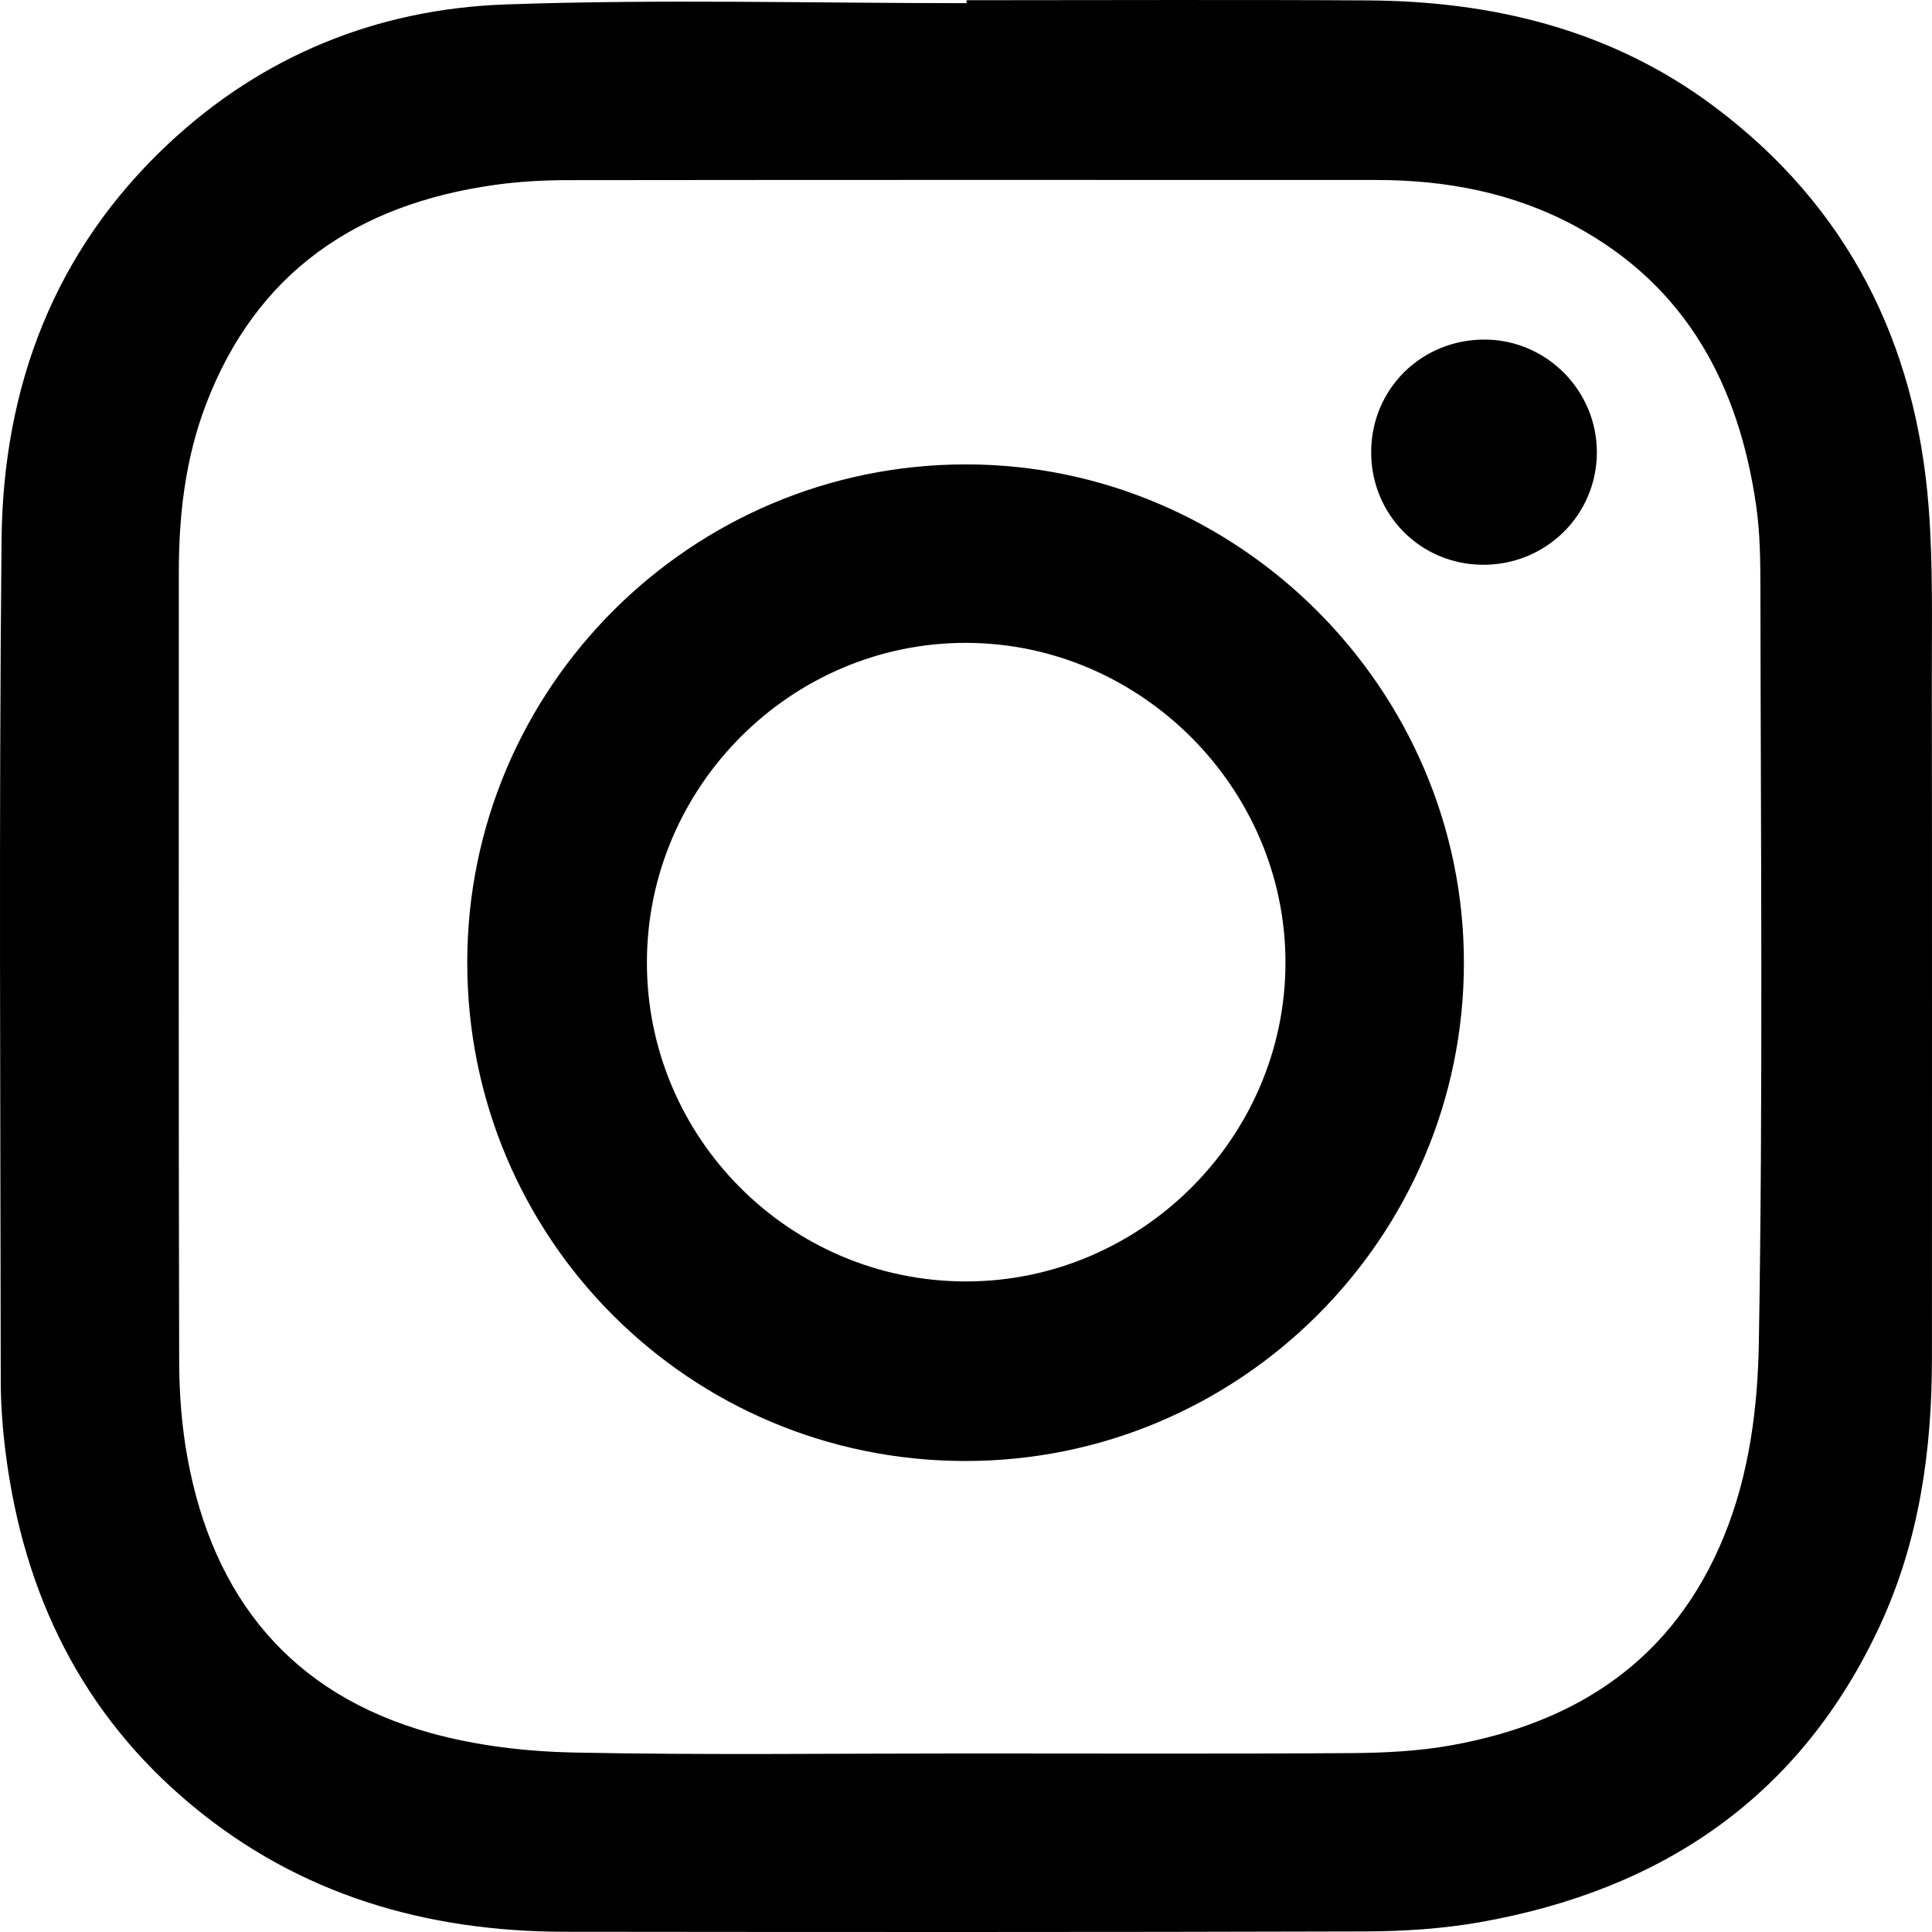
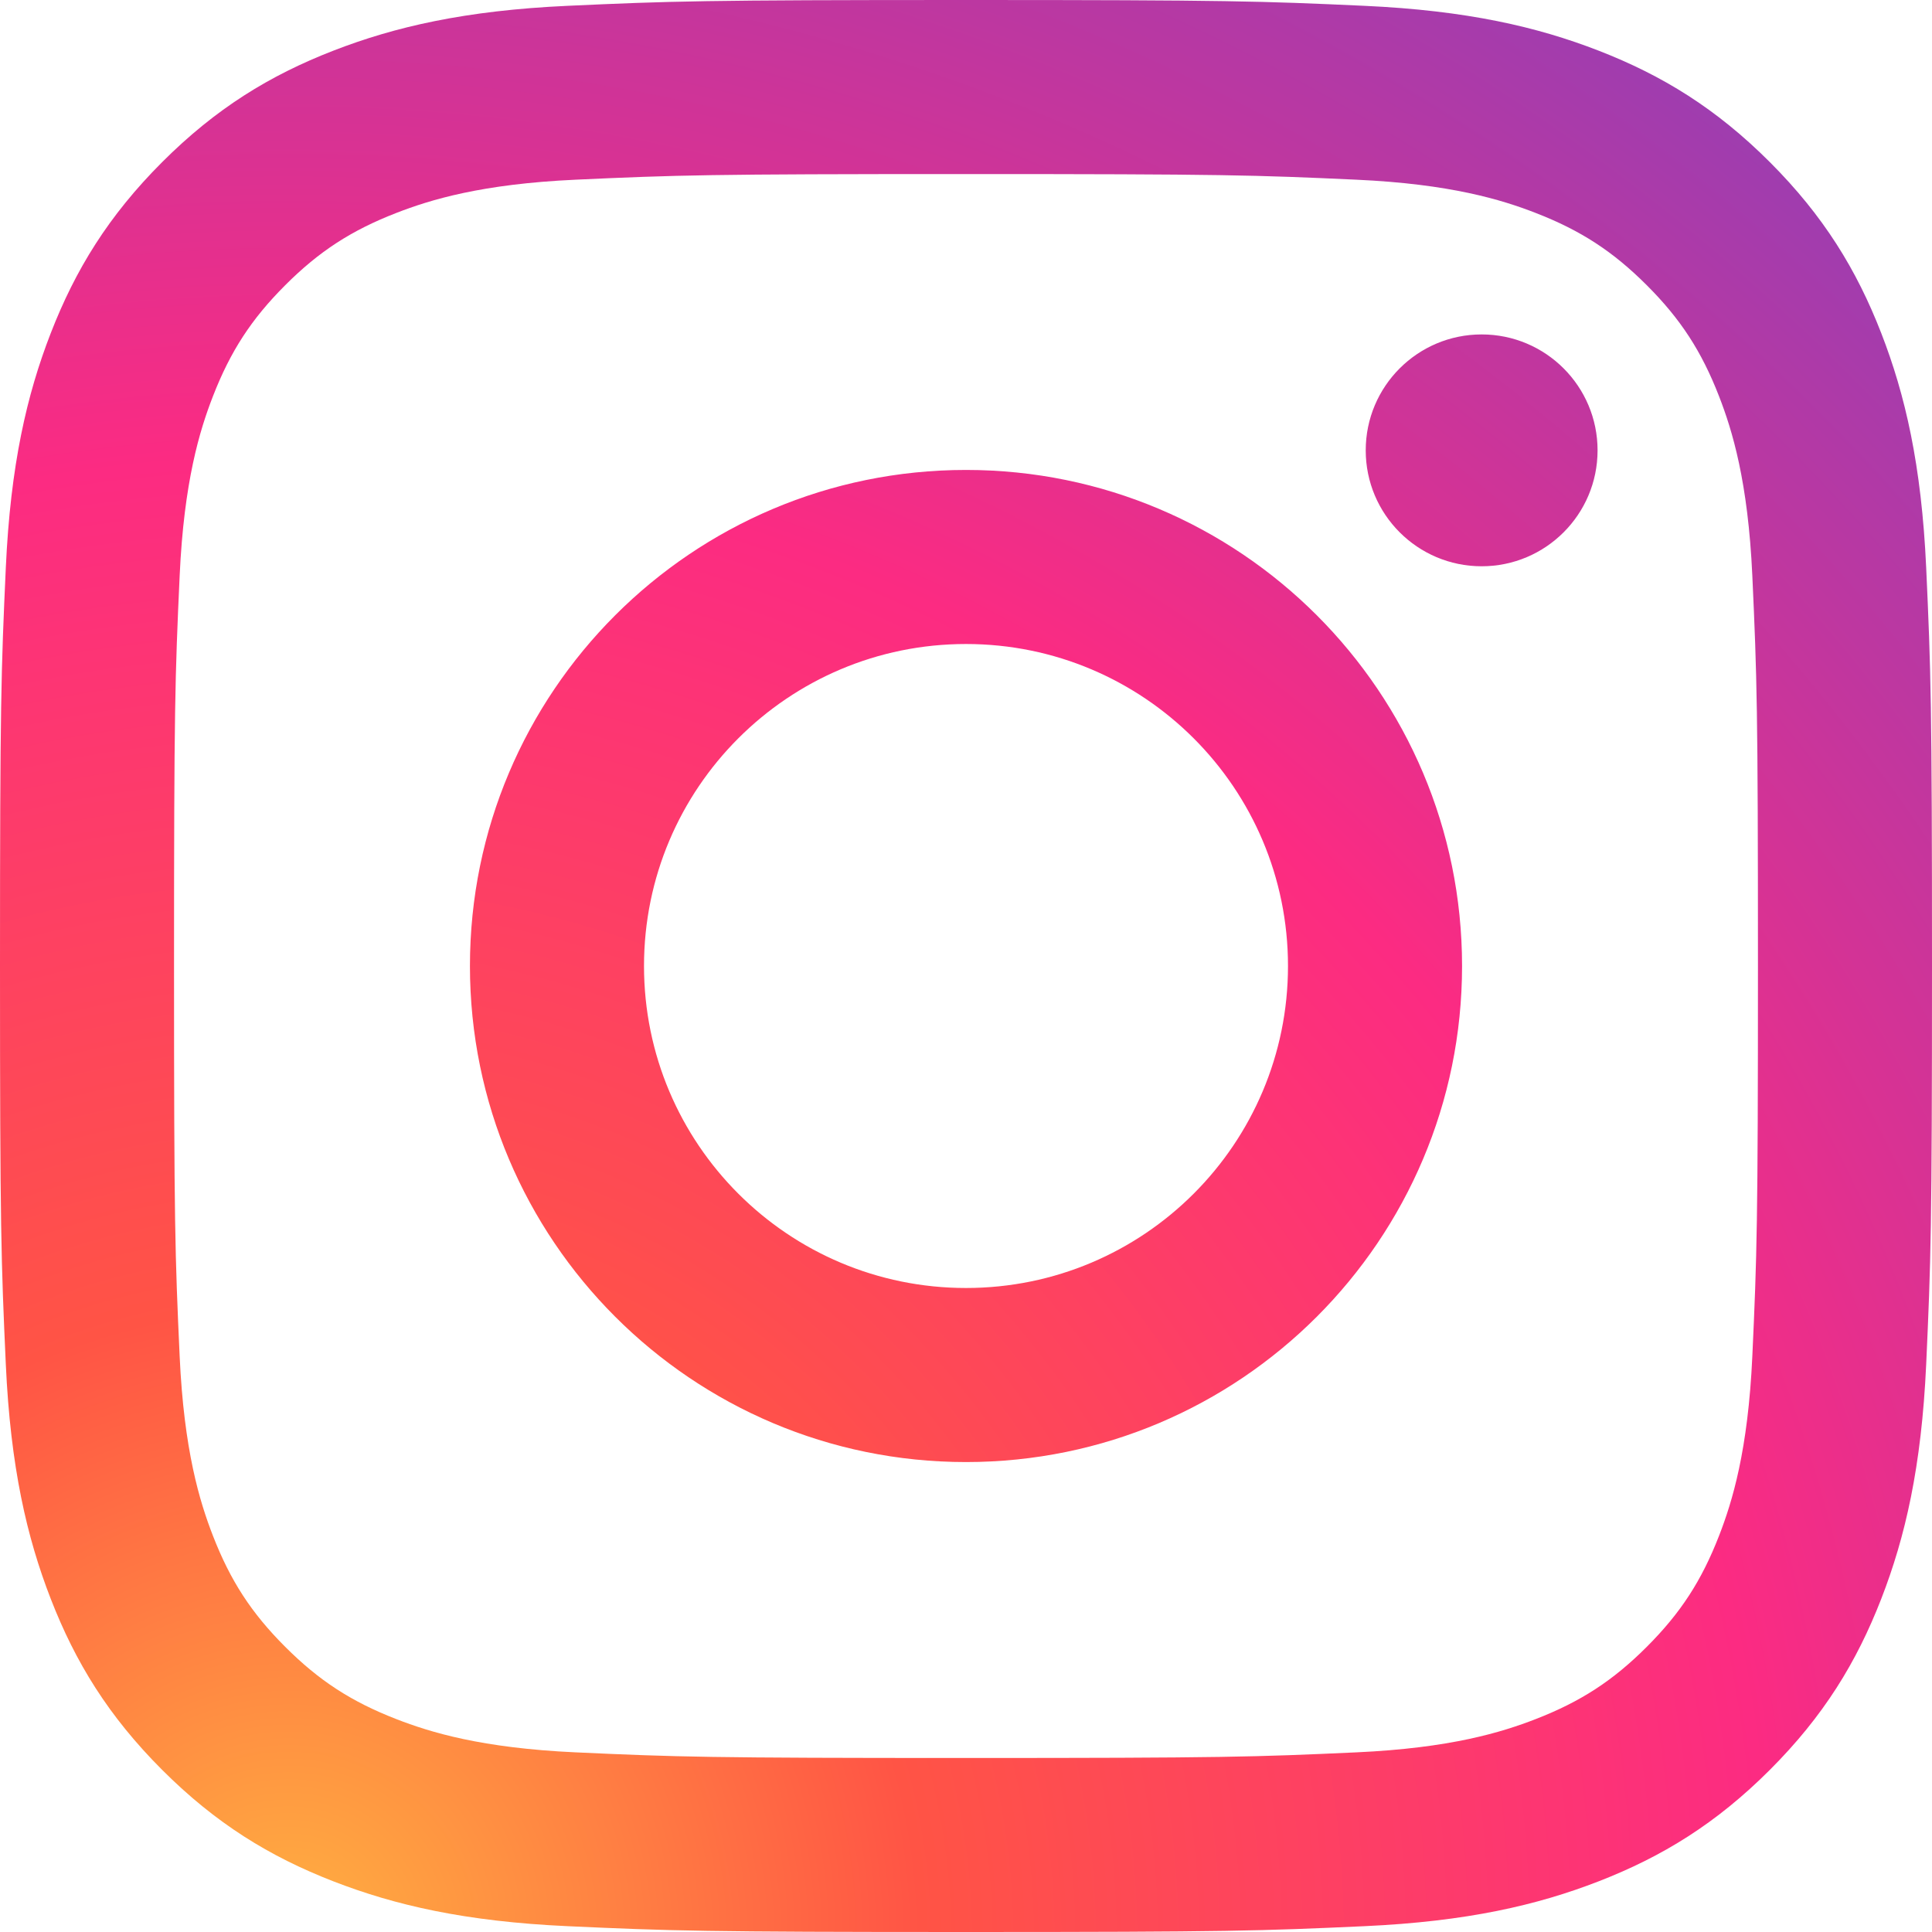
- <svg xmlns="http://www.w3.org/2000/svg" enable-background="new 0 0 1024 1024" height="1024px" id="Layer_1" version="1.1" viewBox="0 0 1024 1024" width="1024px" xml:space="preserve">
-   <g>
-     <g>
-       <path clip-rule="evenodd" d="M512.305,0.122c70.856,0,141.717-0.328,212.571,0.094     c66.662,0.398,129.269,15.6,183.515,56.125c70.84,52.923,107.091,125.214,113.838,212.445c2.376,30.7,1.637,61.667,1.677,92.512     c0.161,119.619,0.072,239.239,0.059,358.86c-0.005,48.856-6.799,96.557-27.473,141.232     c-41.938,90.623-115.091,140.165-211.608,157.334c-20.125,3.579-40.886,4.916-61.359,4.977     c-141.333,0.417-282.669,0.321-424.003,0.174c-73.495-0.075-140.713-19.483-197.994-67.166     c-58.197-48.439-88.907-111.793-98.46-186.071c-1.648-12.811-2.657-25.805-2.669-38.714     C0.261,583.352-0.636,434.771,0.82,286.214c0.796-81.166,27.822-153.13,88.244-209.835     c50.119-47.032,111.04-71.607,178.739-74.012c81.404-2.892,162.991-0.685,244.499-0.685     C512.303,1.161,512.303,0.641,512.305,0.122z M511.505,929.369c68.18,0,136.358,0.274,204.534-0.188     c17.83-0.121,35.919-1.007,53.414-4.171c66.827-12.081,117.634-45.6,144.26-110.67c13.528-33.055,17.946-68.524,18.522-102.876     c2.237-133.271,0.976-266.602,0.819-399.911c-0.018-14.442-0.174-29.045-2.217-43.295     c-9.163-63.988-36.903-116.435-95.792-148.329c-32.869-17.801-68.551-24.522-105.64-24.534     c-142.831-0.042-285.662-0.084-428.492,0.087c-12.908,0.016-25.93,0.73-38.702,2.525     c-72.746,10.214-126.329,46.066-153.145,116.6c-10.822,28.463-14.28,58.288-14.286,88.569     c-0.021,139.403-0.155,278.803,0.183,418.208c0.041,17.055,1.313,34.355,4.366,51.114     c13.543,74.355,55.004,125.461,128.843,146.011c24.606,6.845,50.909,9.868,76.522,10.384     C373.608,930.277,442.565,929.364,511.505,929.369z" fill-rule="evenodd" />
-       <path clip-rule="evenodd" d="M775.903,510.369c-0.064,145.777-119.005,264.347-264.821,263.991     c-145.871-0.353-263.345-118.096-263.43-264.029C247.567,364.56,366.331,245.98,512.255,246.139     C656.921,246.295,775.968,365.605,775.903,510.369z M511.878,679.188c93.007,0.071,169.609-76.475,169.448-169.325     c-0.161-92.206-76.568-168.757-168.818-169.132c-92.873-0.377-169.438,75.935-169.635,169.074     C342.677,603.077,418.542,679.114,511.878,679.188z" fill-rule="evenodd" />
-       <path clip-rule="evenodd" d="M785.693,299.338c-33.019-0.295-59.047-26.717-58.941-59.832     c0.104-33.491,26.785-59.75,60.471-59.52c32.644,0.226,59.246,27.168,59.147,59.904     C846.27,273.09,819.174,299.637,785.693,299.338z" fill-rule="evenodd" />
+ <svg xmlns="http://www.w3.org/2000/svg" enable-background="new 0 0 128 128" id="Social_Icons" version="1.1" viewBox="0 0 128 128" xml:space="preserve">
+   <g id="_x37__stroke">
+     <g id="Instagram_1_">
+       <rect clip-rule="evenodd" fill="none" fill-rule="evenodd" height="128" width="128" />
+       <radialGradient cx="19.111" cy="128.444" gradientUnits="userSpaceOnUse" id="Instagram_2_" r="163.552">
+         <stop offset="0" style="stop-color:#FFB140" />
+         <stop offset="0.256" style="stop-color:#FF5445" />
+         <stop offset="0.599" style="stop-color:#FC2B82" />
+         <stop offset="1" style="stop-color:#8E40B7" />
+       </radialGradient>
+       <path clip-rule="evenodd" d="M105.843,29.837    c0,4.242-3.439,7.68-7.68,7.68c-4.241,0-7.68-3.438-7.68-7.68c0-4.242,3.439-7.68,7.68-7.68    C102.405,22.157,105.843,25.595,105.843,29.837z M64,85.333c-11.782,0-21.333-9.551-21.333-21.333    c0-11.782,9.551-21.333,21.333-21.333c11.782,0,21.333,9.551,21.333,21.333C85.333,75.782,75.782,85.333,64,85.333z M64,31.135    c-18.151,0-32.865,14.714-32.865,32.865c0,18.151,14.714,32.865,32.865,32.865c18.151,0,32.865-14.714,32.865-32.865    C96.865,45.849,82.151,31.135,64,31.135z M64,11.532c17.089,0,19.113,0.065,25.861,0.373c6.24,0.285,9.629,1.327,11.884,2.204    c2.987,1.161,5.119,2.548,7.359,4.788c2.24,2.239,3.627,4.371,4.788,7.359c0.876,2.255,1.919,5.644,2.204,11.884    c0.308,6.749,0.373,8.773,0.373,25.862c0,17.089-0.065,19.113-0.373,25.861c-0.285,6.24-1.327,9.629-2.204,11.884    c-1.161,2.987-2.548,5.119-4.788,7.359c-2.239,2.24-4.371,3.627-7.359,4.788c-2.255,0.876-5.644,1.919-11.884,2.204    c-6.748,0.308-8.772,0.373-25.861,0.373c-17.09,0-19.114-0.065-25.862-0.373c-6.24-0.285-9.629-1.327-11.884-2.204    c-2.987-1.161-5.119-2.548-7.359-4.788c-2.239-2.239-3.627-4.371-4.788-7.359c-0.876-2.255-1.919-5.644-2.204-11.884    c-0.308-6.749-0.373-8.773-0.373-25.861c0-17.089,0.065-19.113,0.373-25.862c0.285-6.24,1.327-9.629,2.204-11.884    c1.161-2.987,2.548-5.119,4.788-7.359c2.239-2.24,4.371-3.627,7.359-4.788c2.255-0.876,5.644-1.919,11.884-2.204    C44.887,11.597,46.911,11.532,64,11.532z M64,0C46.619,0,44.439,0.074,37.613,0.385C30.801,0.696,26.148,1.778,22.078,3.36    c-4.209,1.635-7.778,3.824-11.336,7.382C7.184,14.3,4.995,17.869,3.36,22.078c-1.582,4.071-2.664,8.723-2.975,15.535    C0.074,44.439,0,46.619,0,64c0,17.381,0.074,19.561,0.385,26.387c0.311,6.812,1.393,11.464,2.975,15.535    c1.635,4.209,3.824,7.778,7.382,11.336c3.558,3.558,7.127,5.746,11.336,7.382c4.071,1.582,8.723,2.664,15.535,2.975    C44.439,127.926,46.619,128,64,128c17.381,0,19.561-0.074,26.387-0.385c6.812-0.311,11.464-1.393,15.535-2.975    c4.209-1.636,7.778-3.824,11.336-7.382c3.558-3.558,5.746-7.127,7.382-11.336c1.582-4.071,2.664-8.723,2.975-15.535    C127.926,83.561,128,81.381,128,64c0-17.381-0.074-19.561-0.385-26.387c-0.311-6.812-1.393-11.464-2.975-15.535    c-1.636-4.209-3.824-7.778-7.382-11.336c-3.558-3.558-7.127-5.746-11.336-7.382c-4.071-1.582-8.723-2.664-15.535-2.975    C83.561,0.074,81.381,0,64,0z" fill="url(#Instagram_2_)" fill-rule="evenodd" id="Instagram" />
    </g>
  </g>
</svg>
